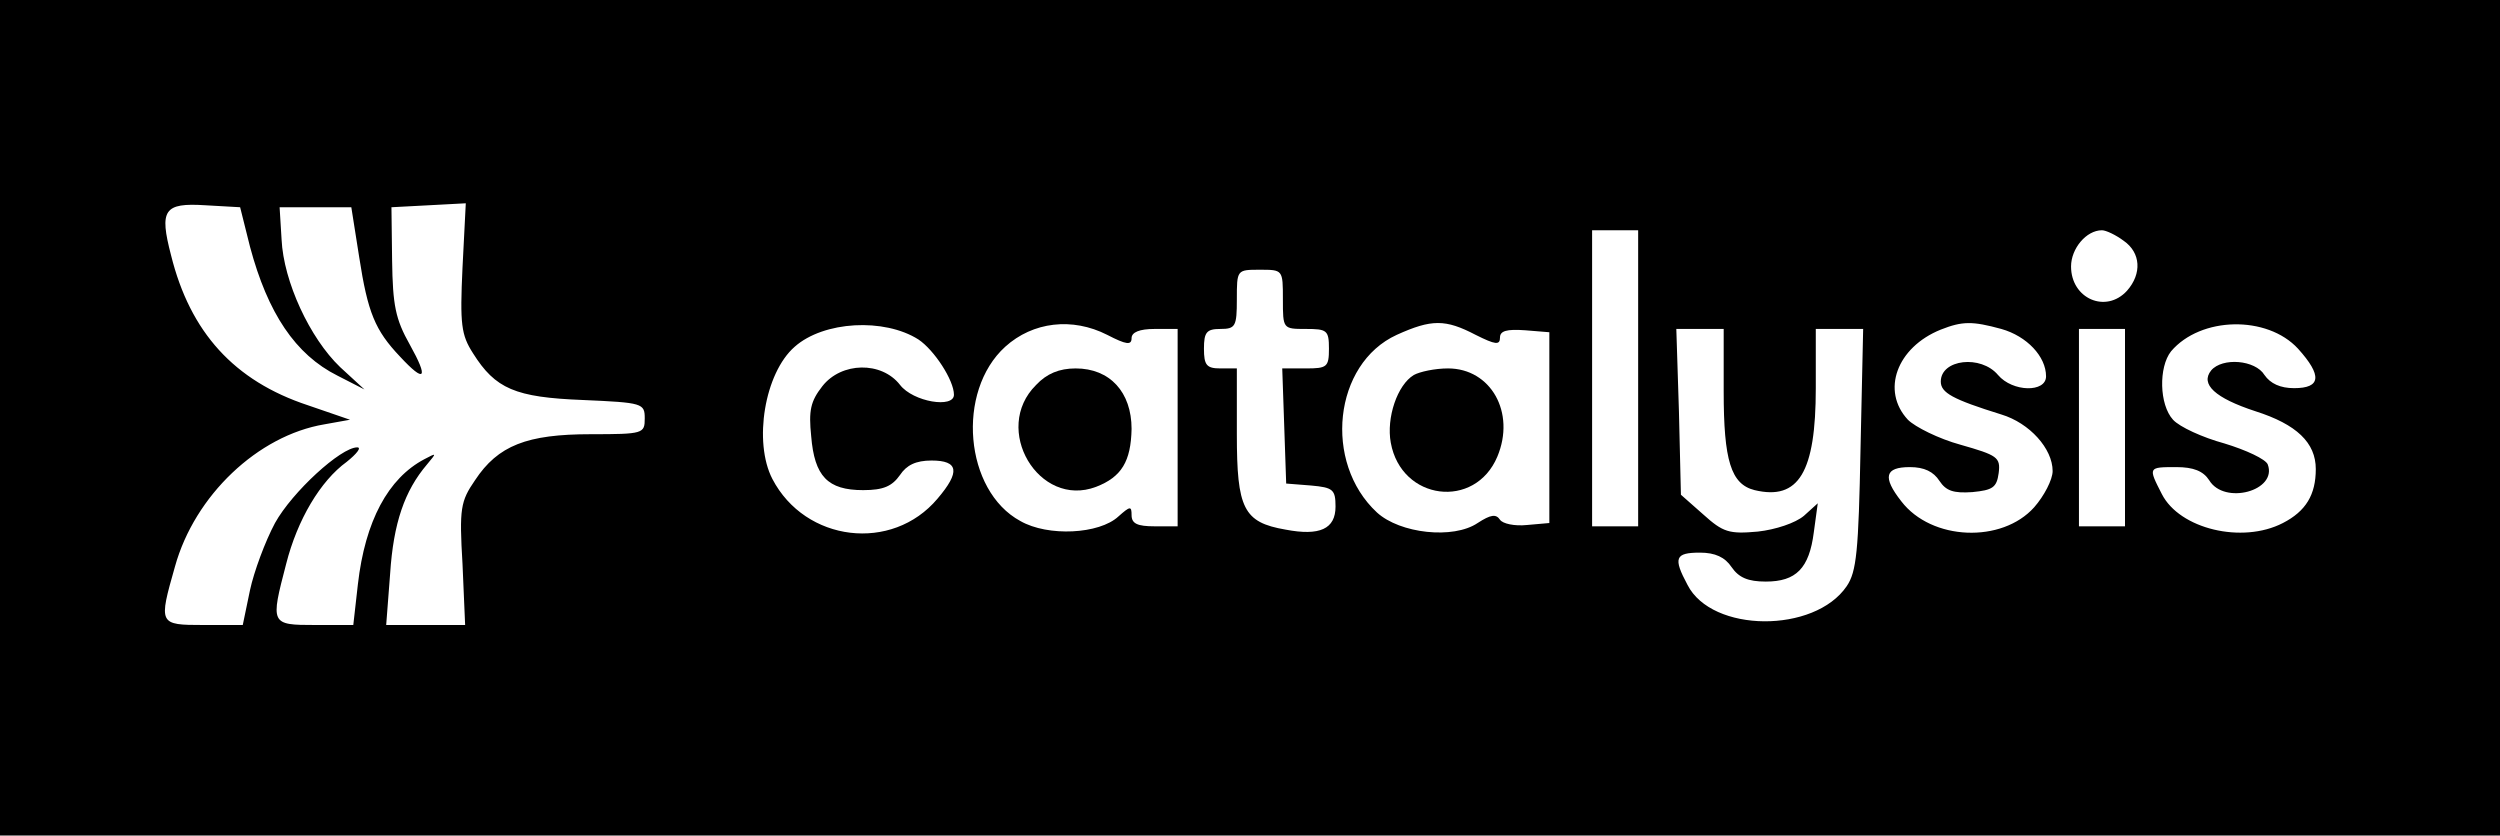
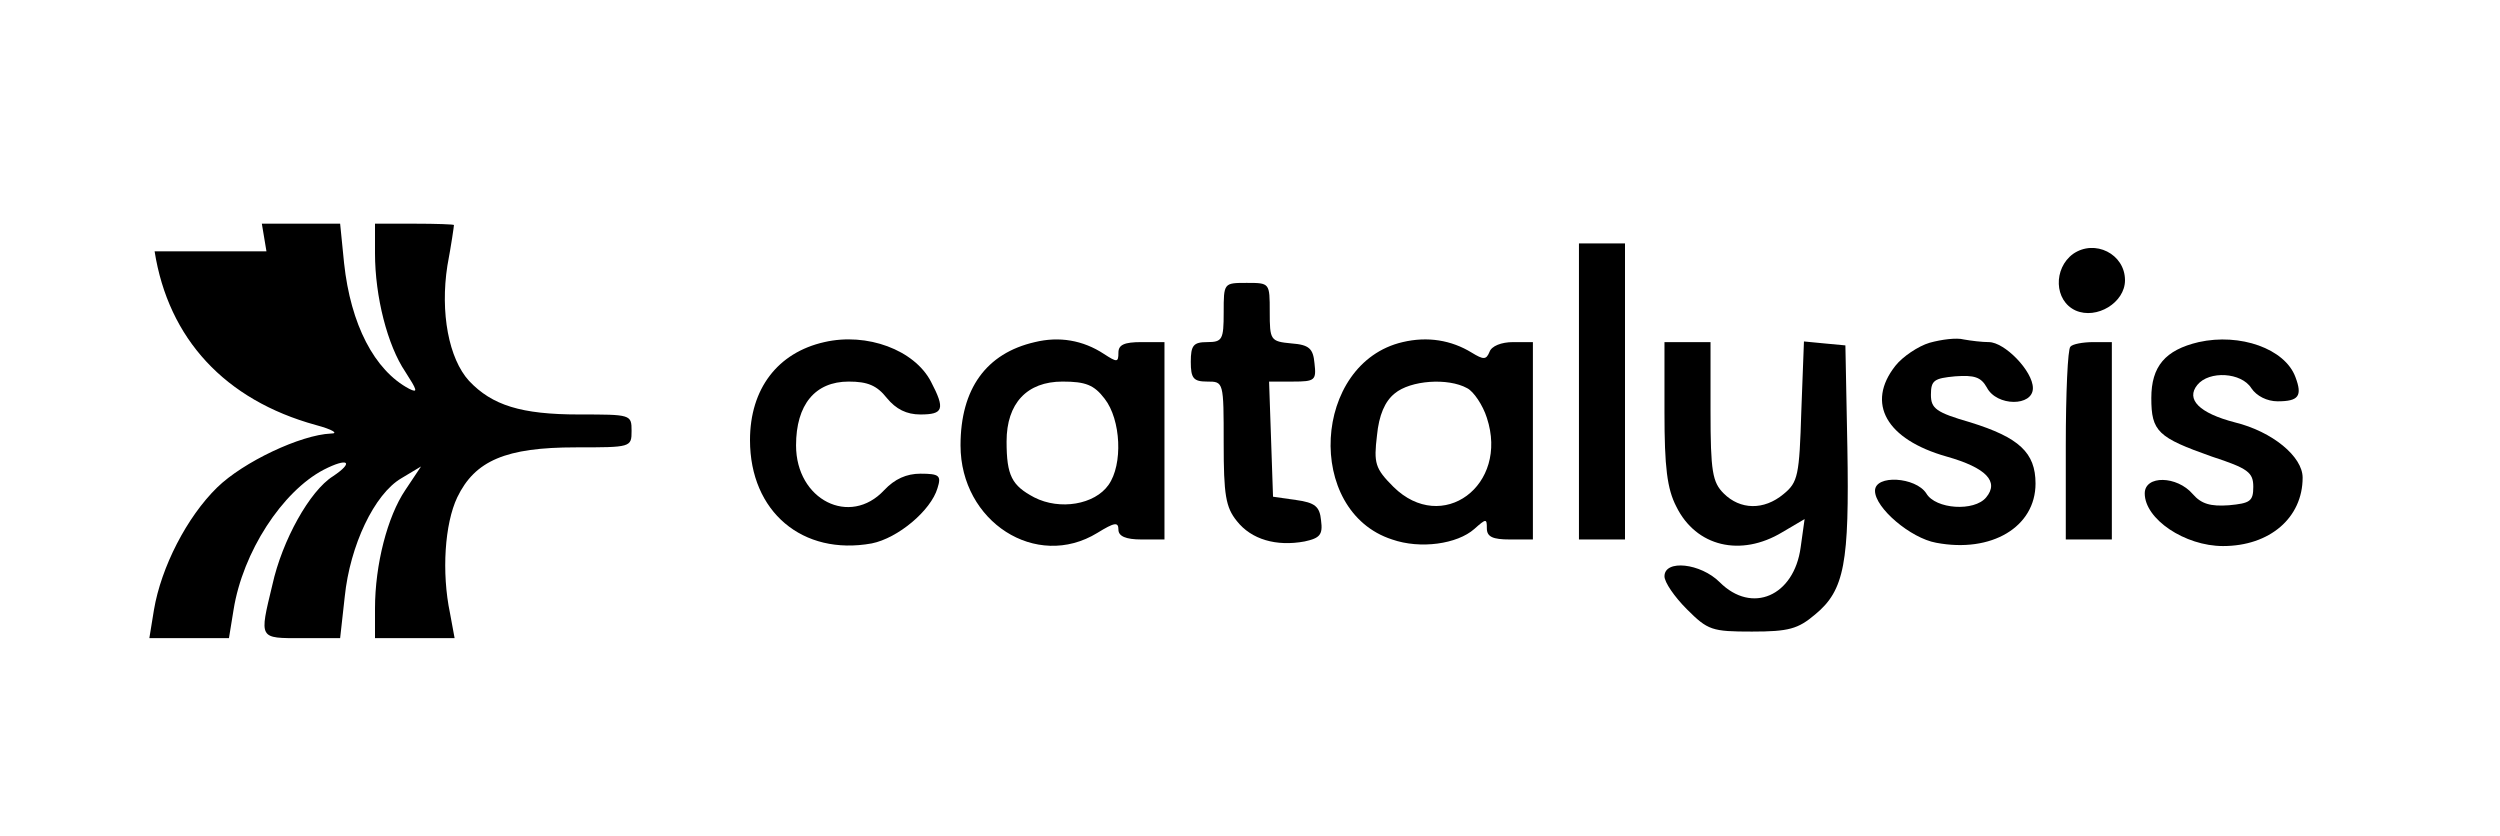
- <svg xmlns="http://www.w3.org/2000/svg" version="1.0" width="380pt" height="127pt" viewBox="0 0 380 127" preserveAspectRatio="xMidYMid meet">
+ <svg xmlns="http://www.w3.org/2000/svg" version="1.0" width="100%" height="100%" viewBox="0 0 380 127" preserveAspectRatio="xMidYMid meet">
  <g transform="translate(0,127) scale(0.1,-0.1)" fill="#000000" stroke="none">
-     <path d="M0 635 l0 -635 1900 0 1900 0 0 635 0 635 -1900 0 -1900 0 0 -635z m380 260 c27 -101 69 -164 133 -196 l41 -21 -37 34 c-46 44 -86 130 -89 194 l-3 49 55 0 54 0 12 -76 c13 -84 24 -111 62 -151 38 -41 44 -34 15 18 -22 39 -26 60 -27 128 l-1 81 57 3 56 3 -5 -98 c-4 -86 -2 -102 16 -130 34 -54 64 -67 167 -71 91 -4 94 -5 94 -28 0 -23 -2 -24 -82 -24 -97 0 -141 -17 -176 -70 -22 -32 -24 -43 -19 -127 l4 -93 -60 0 -60 0 6 78 c5 77 22 126 56 166 15 18 15 18 -4 8 -55 -29 -90 -94 -101 -190 l-7 -62 -58 0 c-68 0 -68 1 -44 93 17 67 52 126 92 155 15 12 23 22 16 22 -25 0 -99 -68 -125 -115 -15 -28 -32 -74 -38 -102 l-11 -53 -60 0 c-68 0 -68 1 -43 89 30 108 126 199 227 216 l39 7 -64 22 c-112 37 -179 111 -208 228 -18 69 -11 80 52 76 l53 -3 15 -60z m2110 -200 l0 -225 -35 0 -35 0 0 225 0 225 35 0 35 0 0 -225z m738 209 c26 -18 28 -50 5 -76 -32 -35 -85 -12 -85 37 0 27 23 55 47 55 6 0 21 -7 33 -16z m-1278 -89 c0 -45 0 -45 35 -45 32 0 35 -2 35 -30 0 -28 -3 -30 -35 -30 l-36 0 3 -87 3 -88 38 -3 c33 -3 37 -6 37 -32 0 -34 -24 -45 -76 -35 -64 11 -74 32 -74 145 l0 100 -25 0 c-21 0 -25 5 -25 30 0 25 4 30 25 30 23 0 25 4 25 45 0 45 0 45 35 45 35 0 35 0 35 -45z m-554 -61 c24 -16 54 -62 54 -84 0 -21 -62 -11 -82 15 -28 36 -89 35 -118 -2 -18 -23 -21 -37 -17 -76 5 -61 25 -82 79 -82 31 0 44 6 56 23 10 15 24 22 48 22 41 0 44 -17 9 -58 -69 -82 -201 -66 -251 30 -29 56 -12 161 34 201 44 39 136 44 188 11z m287 7 c29 -15 37 -16 37 -5 0 9 12 14 35 14 l35 0 0 -150 0 -150 -35 0 c-26 0 -35 4 -35 17 0 14 -2 14 -20 -2 -29 -27 -107 -31 -149 -7 -85 46 -98 197 -23 265 42 38 102 45 155 18z m560 0 c30 -15 37 -16 37 -4 0 10 10 13 38 11 l37 -3 0 -145 0 -145 -34 -3 c-19 -2 -37 2 -41 8 -6 9 -14 8 -34 -5 -37 -25 -118 -16 -153 16 -82 76 -66 226 30 270 53 24 74 24 120 0z m799 9 c39 -11 68 -42 68 -72 0 -25 -51 -24 -73 2 -26 31 -87 24 -87 -10 0 -17 18 -27 92 -50 43 -13 78 -52 78 -86 0 -13 -13 -38 -28 -55 -49 -55 -156 -51 -202 9 -29 37 -25 52 13 52 22 0 36 -7 45 -21 10 -15 21 -19 50 -17 31 3 37 7 40 29 3 24 -2 27 -58 43 -33 9 -69 27 -80 38 -41 44 -17 110 50 137 33 13 48 13 92 1z m451 -30 c37 -41 35 -60 -6 -60 -21 0 -36 7 -45 20 -14 23 -64 27 -81 7 -17 -21 6 -42 67 -62 63 -20 92 -48 92 -88 0 -39 -15 -64 -50 -82 -62 -32 -157 -9 -184 44 -21 41 -21 41 22 41 26 0 41 -6 50 -20 23 -38 104 -16 89 24 -3 8 -33 22 -66 32 -33 9 -68 25 -78 36 -21 23 -22 80 -3 104 45 53 146 55 193 4z m-873 -65 c0 -105 11 -141 47 -150 67 -16 93 27 93 155 l0 90 36 0 36 0 -4 -182 c-3 -156 -6 -187 -21 -209 -49 -72 -205 -71 -242 2 -22 41 -19 49 19 49 23 0 38 -7 48 -22 11 -16 25 -22 52 -22 46 0 66 20 73 75 l6 44 -21 -19 c-13 -11 -43 -21 -70 -24 -44 -4 -53 -1 -83 26 l-34 30 -3 126 -4 126 36 0 36 0 0 -95z m610 -55 l0 -150 -35 0 -35 0 0 150 0 150 35 0 35 0 0 -150z" />
-     <path d="M1575 685 c-68 -67 4 -188 91 -155 39 15 53 39 54 88 0 56 -33 92 -85 92 -25 0 -44 -8 -60 -25z" />
-     <path d="M2149 700 c-25 -15 -42 -65 -35 -103 16 -88 128 -102 162 -21 28 67 -10 134 -75 134 -20 0 -43 -5 -52 -10z" />
+     <path d="M235 888 c21 -133 107 -226 245 -264 26 -7 35 -13 23 -13 -46 -2 -133 -43 -173 -82 -46 -45 -85 -121 -96 -186 l-7 -43 61 0 60 0 7 43 c14 88 74 180 137 213 37 19 47 12 14 -10 -35 -22 -77 -97 -92 -165 -20 -83 -21 -81 45 -81 l58 0 7 63 c8 78 45 156 86 180 l30 18 -24 -36 c-27 -40 -46 -113 -46 -180 l0 -45 60 0 61 0 -7 38 c-13 62 -8 136 11 176 27 56 74 76 180 76 84 0 85 0 85 25 0 25 -1 25 -80 25 -88 0 -132 14 -167 51 -31 34 -44 104 -33 175 6 32 10 60 10 62 0 1 -27 2 -60 2 l-60 0 0 -45 c0 -66 19 -140 46 -180 18 -28 20 -33 6 -26 -53 28 -89 98 -99 191 l-6 60 -59 0 -60 0 7 -42z" />
+     <path d="M2400 675 l0 -225 35 0 35 0 0 225 0 225 -35 0 -35 0 0 -225z" />
+     <path d="M3151 884 c-30 -22 -29 -71 4 -86 32 -14 75 12 75 46 0 40 -46 63 -79 40z" />
+     <path d="M1860 795 c0 -41 -2 -45 -25 -45 -21 0 -25 -5 -25 -30 0 -25 4 -30 25 -30 25 0 25 0 25 -94 0 -78 3 -97 20 -118 22 -28 60 -39 103 -31 23 5 28 10 25 32 -2 21 -9 27 -38 31 l-35 5 -3 88 -3 87 36 0 c34 0 36 2 33 28 -2 22 -8 28 -35 30 -32 3 -33 5 -33 48 0 44 0 44 -35 44 -35 0 -35 0 -35 -45z" />
+     <path d="M1253 750 c-71 -16 -113 -71 -113 -149 0 -109 80 -176 185 -157 40 8 90 50 100 84 6 19 3 22 -26 22 -21 0 -39 -8 -55 -25 -52 -56 -134 -15 -134 68 0 62 29 97 80 97 29 0 43 -6 58 -25 14 -17 30 -25 51 -25 35 0 38 8 16 50 -25 48 -97 75 -162 60z" />
+     <path d="M1573 750 c-74 -17 -113 -71 -113 -157 0 -116 115 -190 208 -133 26 16 32 17 32 5 0 -10 11 -15 35 -15 l35 0 0 150 0 150 -35 0 c-26 0 -35 -4 -35 -16 0 -15 -2 -15 -22 -2 -32 21 -68 27 -105 18z m106 -86 c25 -32 28 -100 6 -131 -21 -30 -74 -39 -113 -19 -34 18 -42 33 -42 85 0 58 31 91 85 91 35 0 48 -5 64 -26z" />
+     <path d="M2132 750 c-137 -32 -149 -257 -16 -300 43 -15 99 -7 125 16 18 16 19 16 19 1 0 -13 9 -17 35 -17 l35 0 0 150 0 150 -30 0 c-18 0 -33 -6 -36 -15 -5 -12 -9 -12 -27 -1 -31 19 -67 25 -105 16z m98 -70 c10 -5 24 -26 30 -45 34 -103 -68 -178 -142 -105 -28 28 -30 36 -25 78 3 31 12 52 27 64 24 20 81 24 110 8z" />
+     <path d="M2933 749 c-17 -5 -41 -21 -52 -35 -45 -57 -14 -112 78 -138 60 -17 80 -38 60 -62 -18 -22 -77 -18 -91 6 -16 25 -78 29 -78 4 0 -26 54 -72 93 -79 84 -16 151 24 151 90 0 47 -25 70 -99 93 -52 15 -60 21 -60 42 0 22 5 25 37 28 29 2 39 -1 48 -17 15 -29 70 -29 70 -1 0 26 -43 70 -67 70 -10 0 -27 2 -38 4 -11 3 -34 0 -52 -5z" />
+     <path d="M3342 750 c-51 -12 -72 -37 -72 -85 0 -51 10 -60 92 -89 55 -18 63 -24 63 -46 0 -22 -5 -25 -37 -28 -28 -2 -42 2 -55 17 -24 28 -73 29 -73 1 0 -39 61 -80 119 -80 71 0 121 43 121 104 0 32 -46 70 -103 84 -54 14 -75 35 -57 57 18 22 67 19 82 -5 8 -12 24 -20 40 -20 32 0 38 8 27 37 -16 43 -84 67 -147 53z" />
+     <path d="M2530 643 c0 -83 4 -116 18 -143 30 -61 98 -77 161 -39 l34 20 -6 -43 c-10 -74 -74 -102 -123 -53 -29 29 -84 35 -84 9 0 -9 15 -31 34 -50 32 -32 38 -34 99 -34 56 0 70 4 96 26 45 37 52 79 49 254 l-3 155 -32 3 -31 3 -4 -106 c-3 -98 -5 -108 -27 -126 -30 -25 -66 -24 -91 1 -17 17 -20 33 -20 125 l0 105 -35 0 -35 0 0 -107z" />
+     <path d="M3147 743 c-4 -3 -7 -71 -7 -150 l0 -143 35 0 35 0 0 150 0 150 -28 0 c-16 0 -32 -3 -35 -7z" />
  </g>
</svg>
